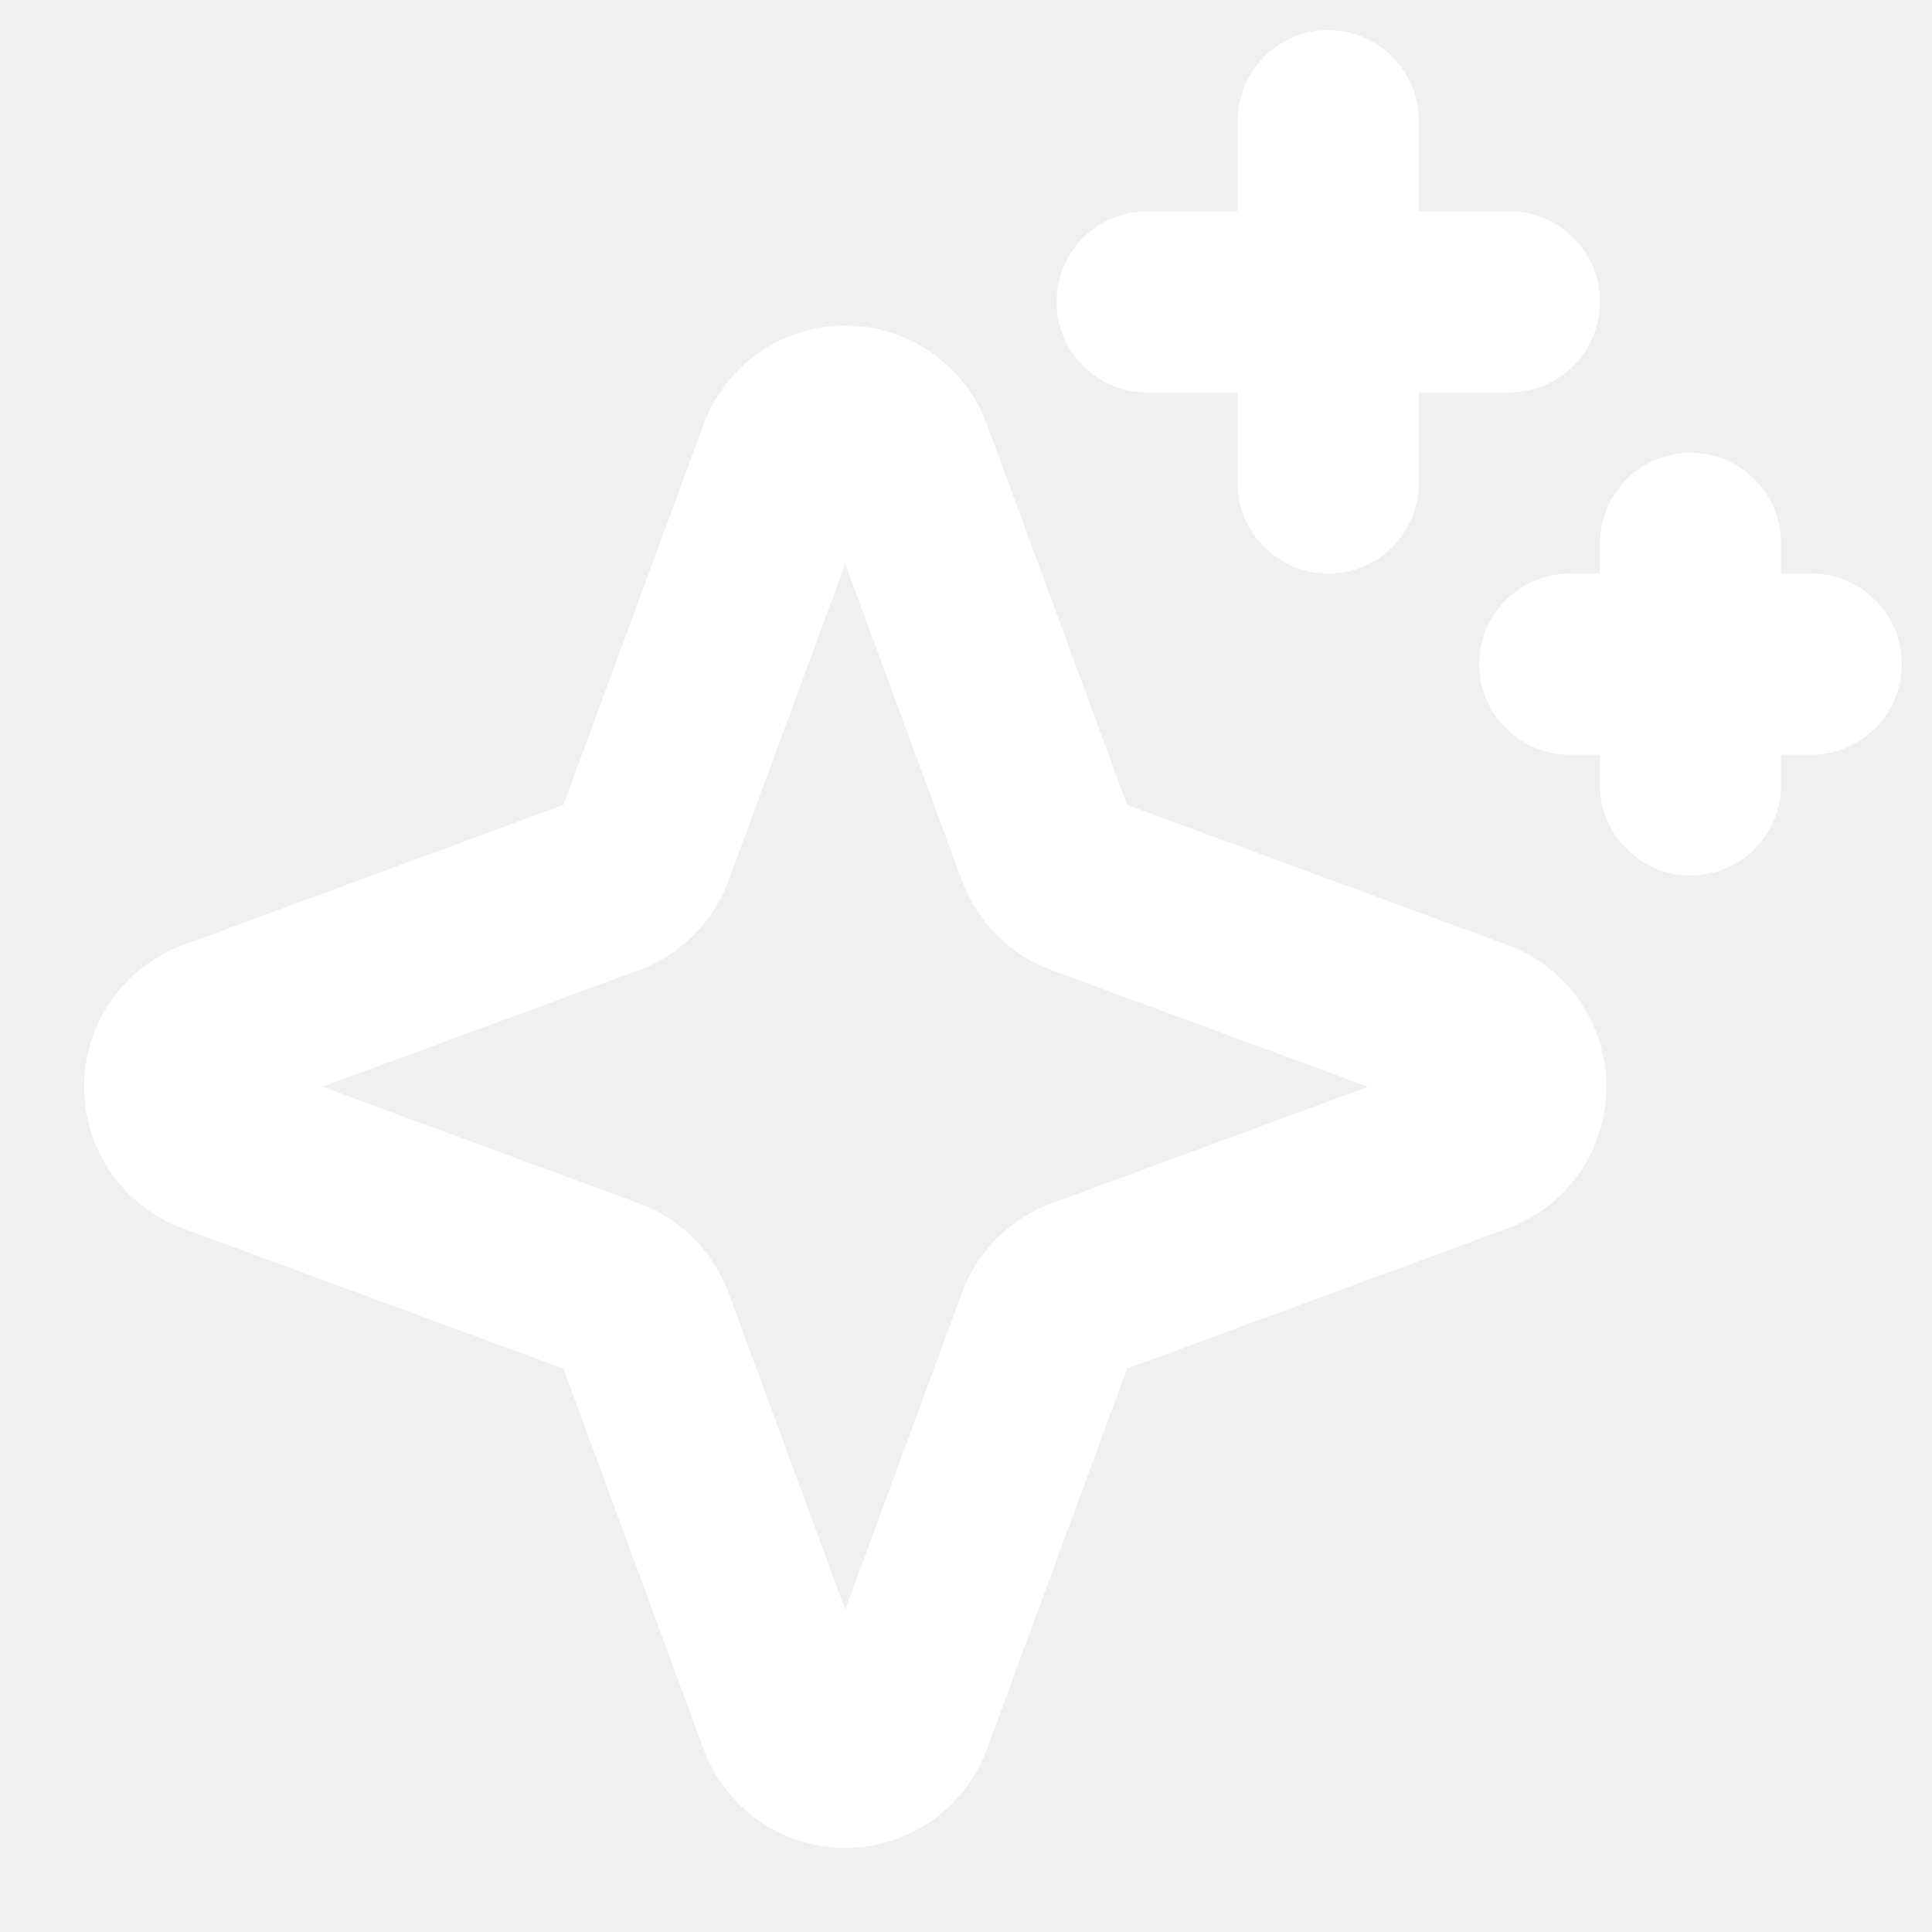
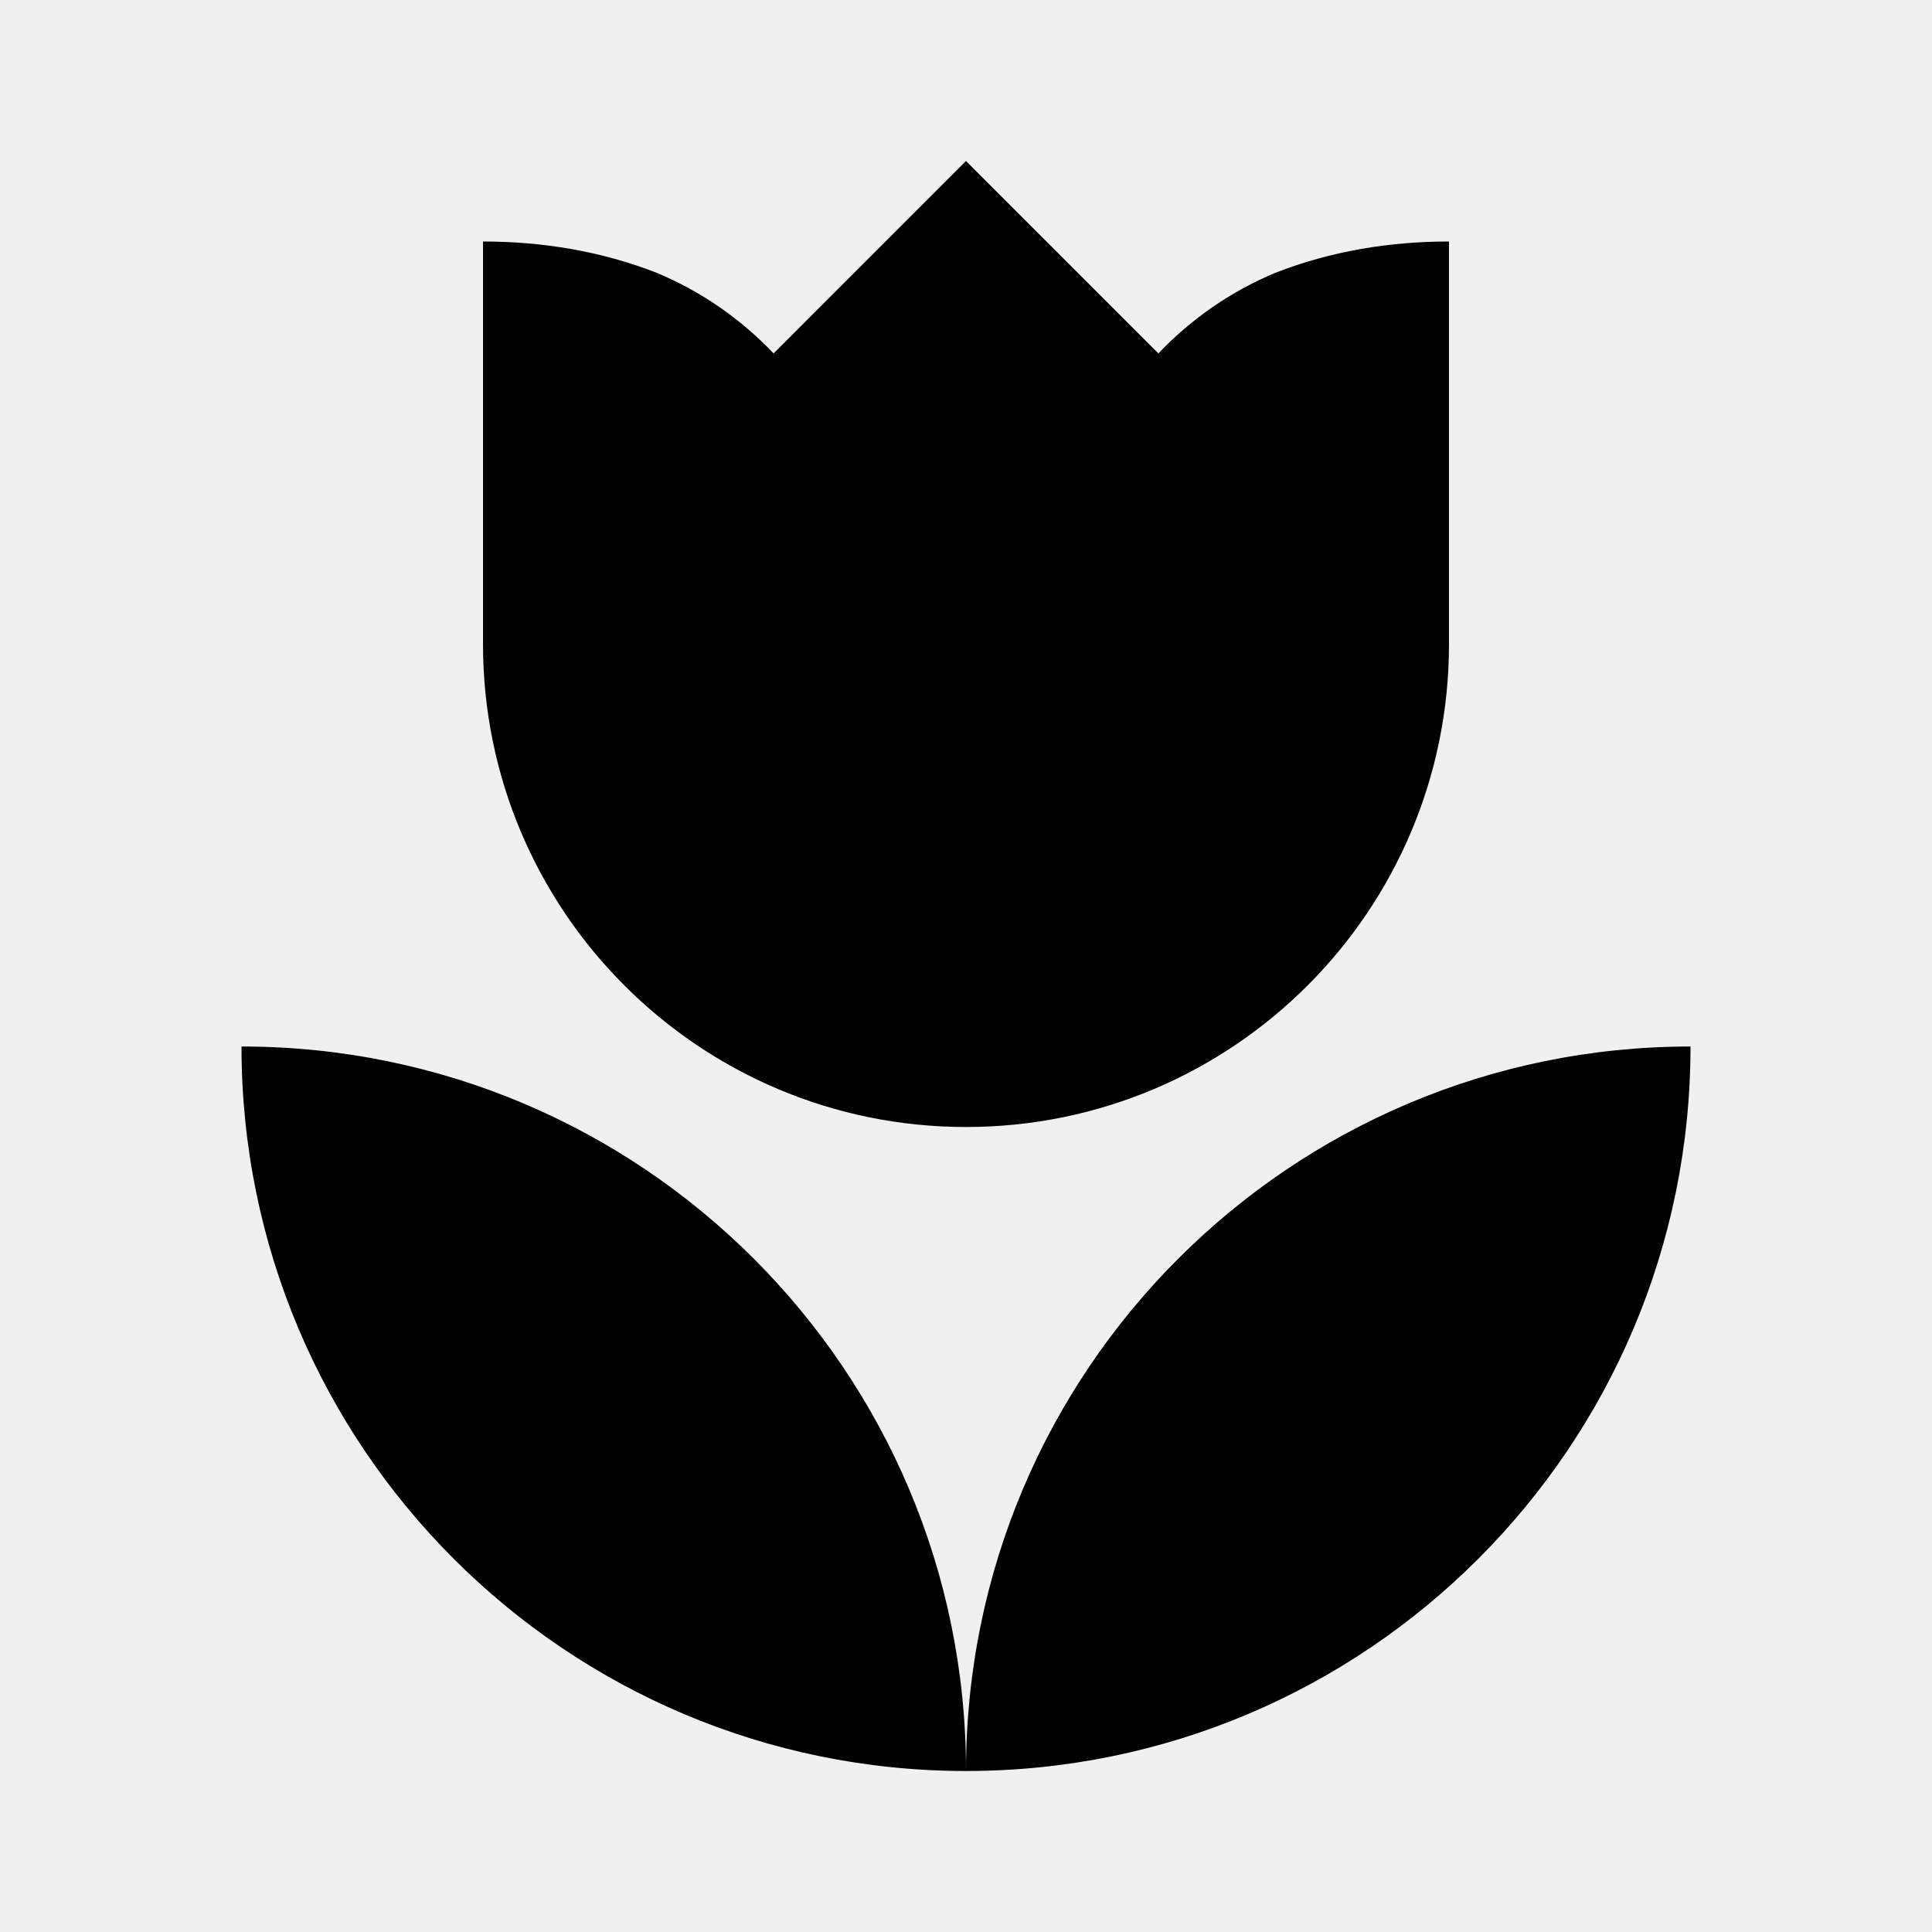
- <svg xmlns="http://www.w3.org/2000/svg" fill="#ffffff" width="800px" height="800px" viewBox="0 0 256 256" id="Flat">
-   <g id="SVGRepo_bgCarrier" stroke-width="0" />
-   <g id="SVGRepo_tracerCarrier" stroke-linecap="round" stroke-linejoin="round" />
-   <g id="SVGRepo_iconCarrier">
-     <path d="M199.773,125.233,149.346,106.654,130.767,56.227a20,20,0,0,0-37.533,0L74.654,106.654,24.227,125.233a20,20,0,0,0,0,37.533L74.654,181.346l18.579,50.428a20,20,0,0,0,37.533,0l18.579-50.428,50.428-18.579a20,20,0,0,0,0-37.533Zm-60.456,34.229a19.972,19.972,0,0,0-11.854,11.854l.001-.001L112,213.289,96.537,171.317a19.969,19.969,0,0,0-11.854-11.854L42.711,144l41.972-15.463a19.969,19.969,0,0,0,11.854-11.854L112,74.711l15.463,41.972a19.969,19.969,0,0,0,11.854,11.854L181.289,144ZM140,40a12.001,12.001,0,0,1,12-12h12V16a12,12,0,0,1,24,0V28h12a12,12,0,0,1,0,24H188V64a12,12,0,0,1-24,0V52H152A12.001,12.001,0,0,1,140,40ZM252,88a12.001,12.001,0,0,1-12,12h-4v4a12,12,0,0,1-24,0v-4h-4a12,12,0,0,1,0-24h4V72a12,12,0,0,1,24,0v4h4A12.001,12.001,0,0,1,252,88Z" />
-   </g>
+ <svg xmlns="http://www.w3.org/2000/svg" fill="#000000" width="800px" height="800px" viewBox="0 0 24 24" version="1.1">
+   <path d="M3,13A9,9 0 0,0 12,22A9,9 0 0,0 3,13M12,22A9,9 0 0,0 21,13A9,9 0 0,0 12,22M18,3V8A6,6 0 0,1 12,14A6,6 0 0,1 6,8V3C6.74,3 7.47,3.12 8.16,3.39C8.71,3.62 9.2,3.96 9.61,4.39L12,2L14.39,4.39C14.8,3.96 15.29,3.62 15.84,3.39C16.53,3.12 17.26,3 18,3Z" />
</svg>
